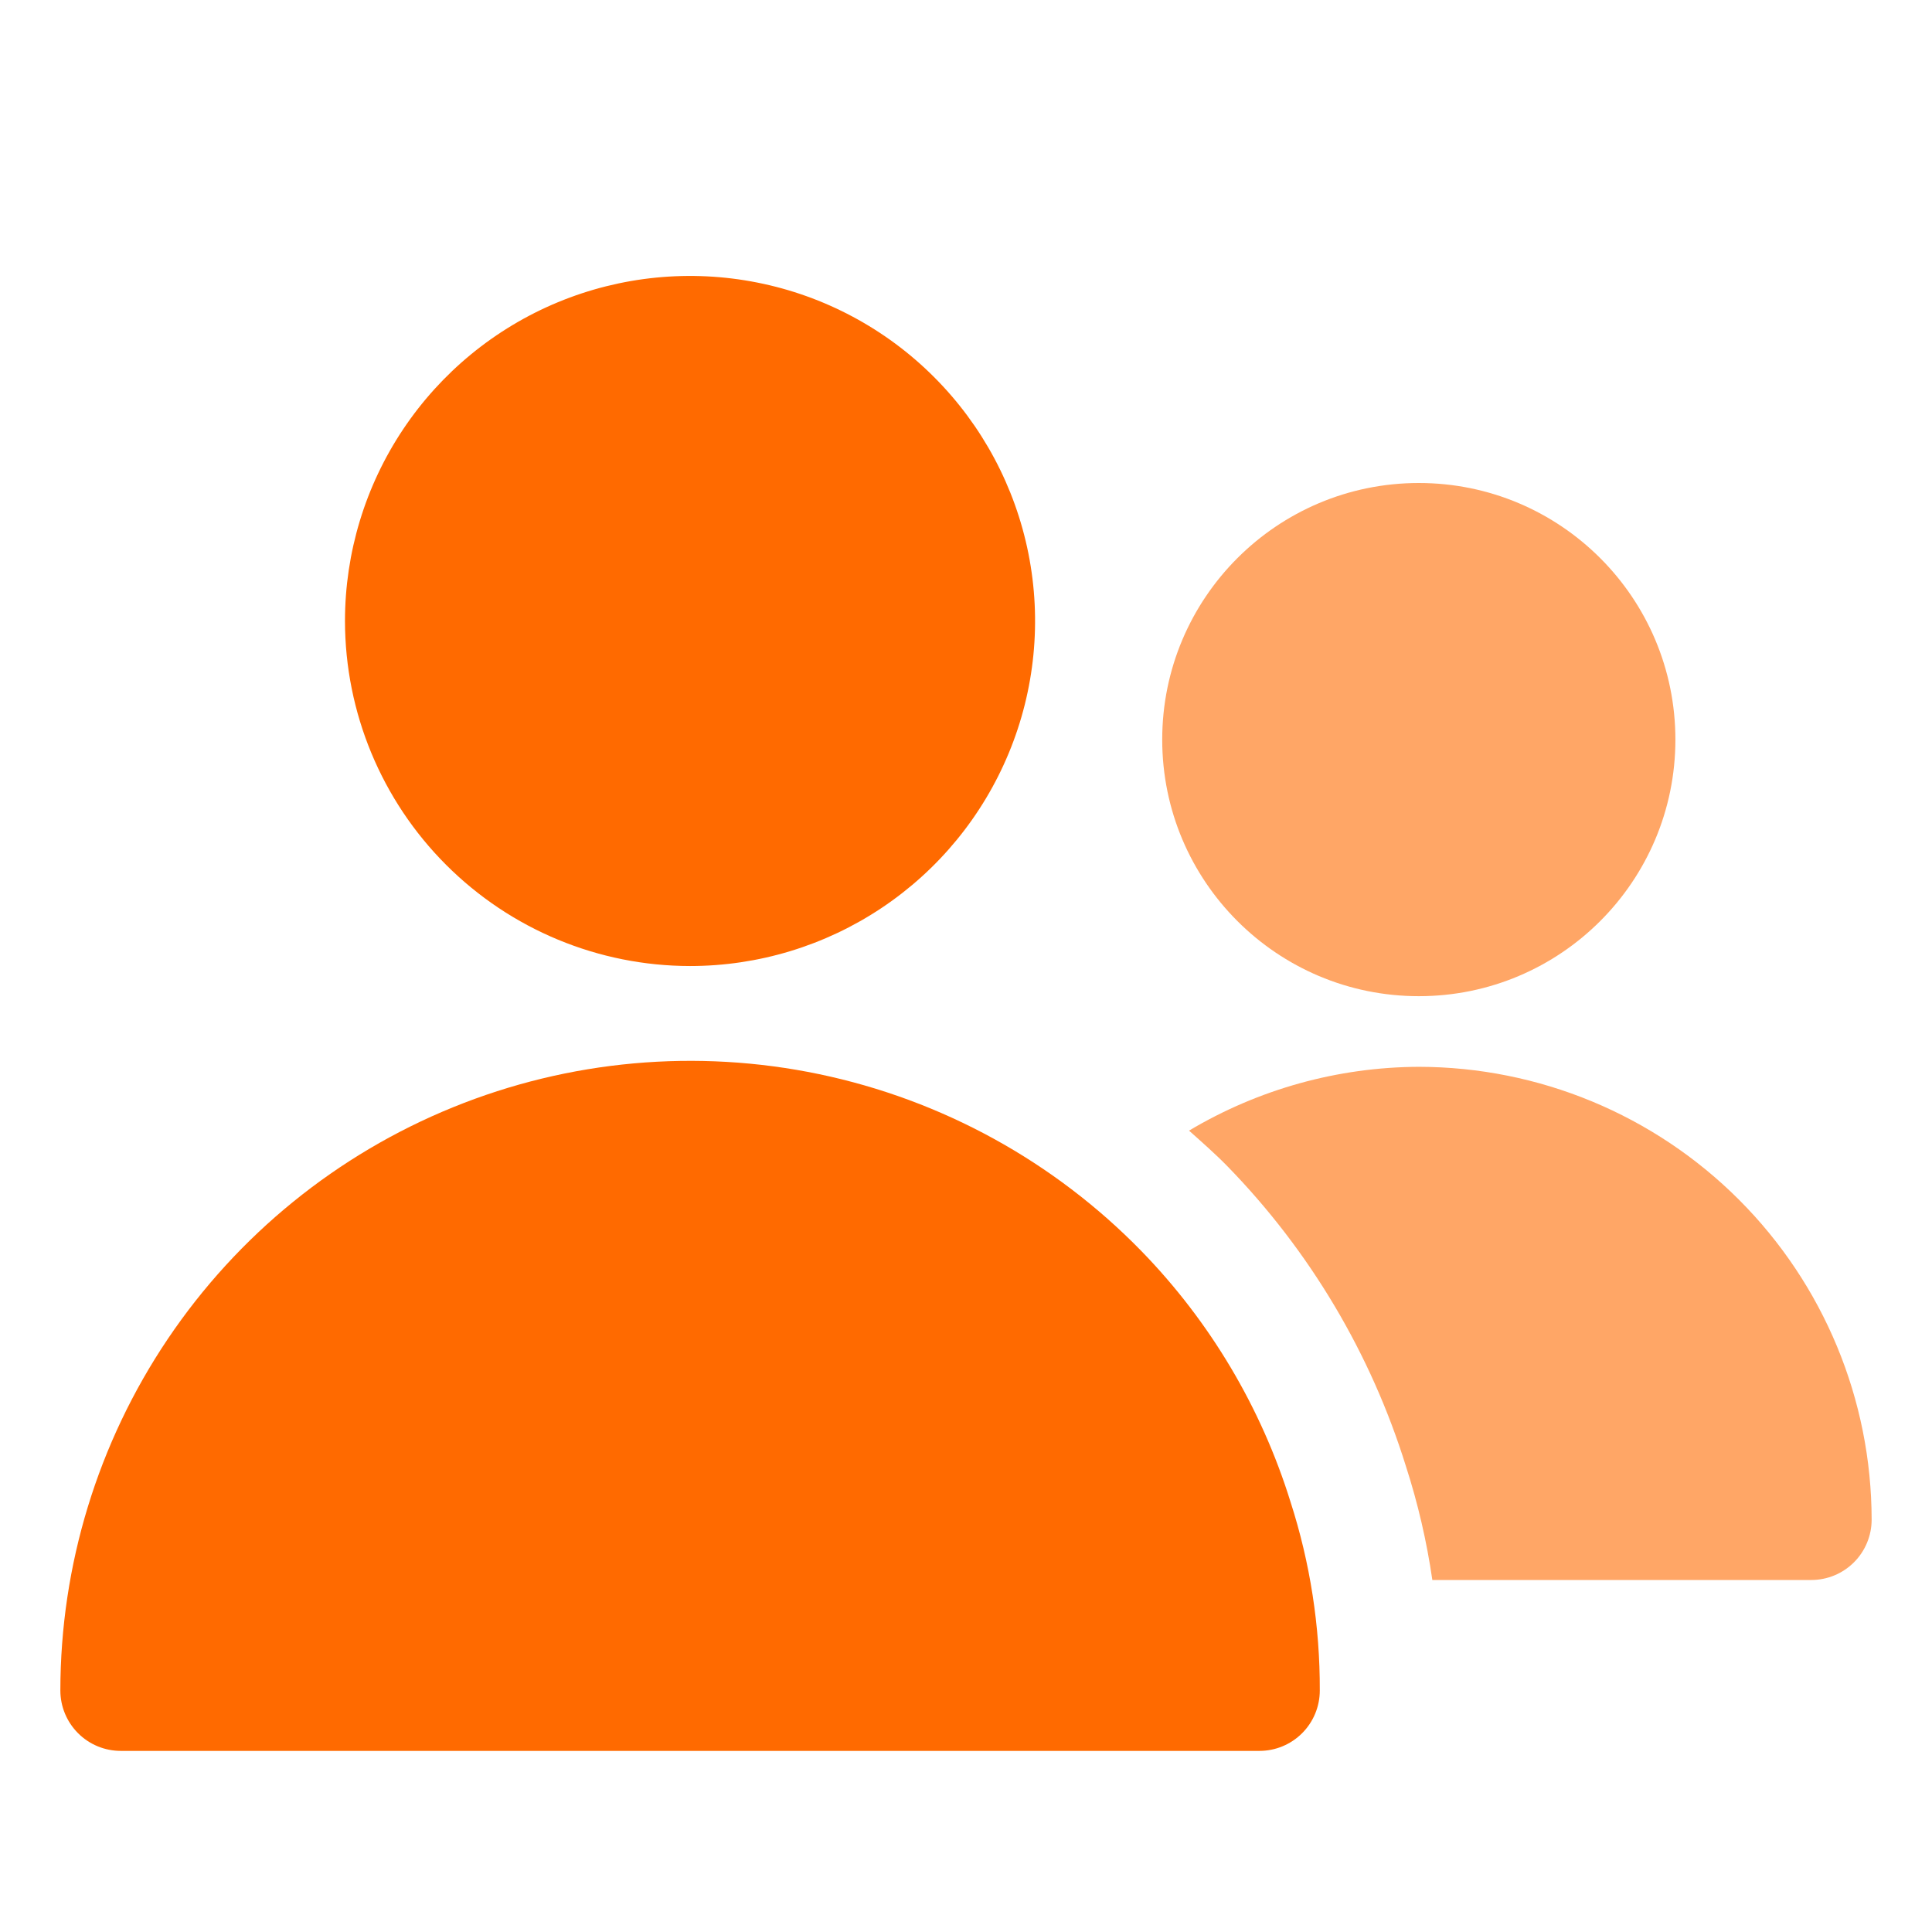
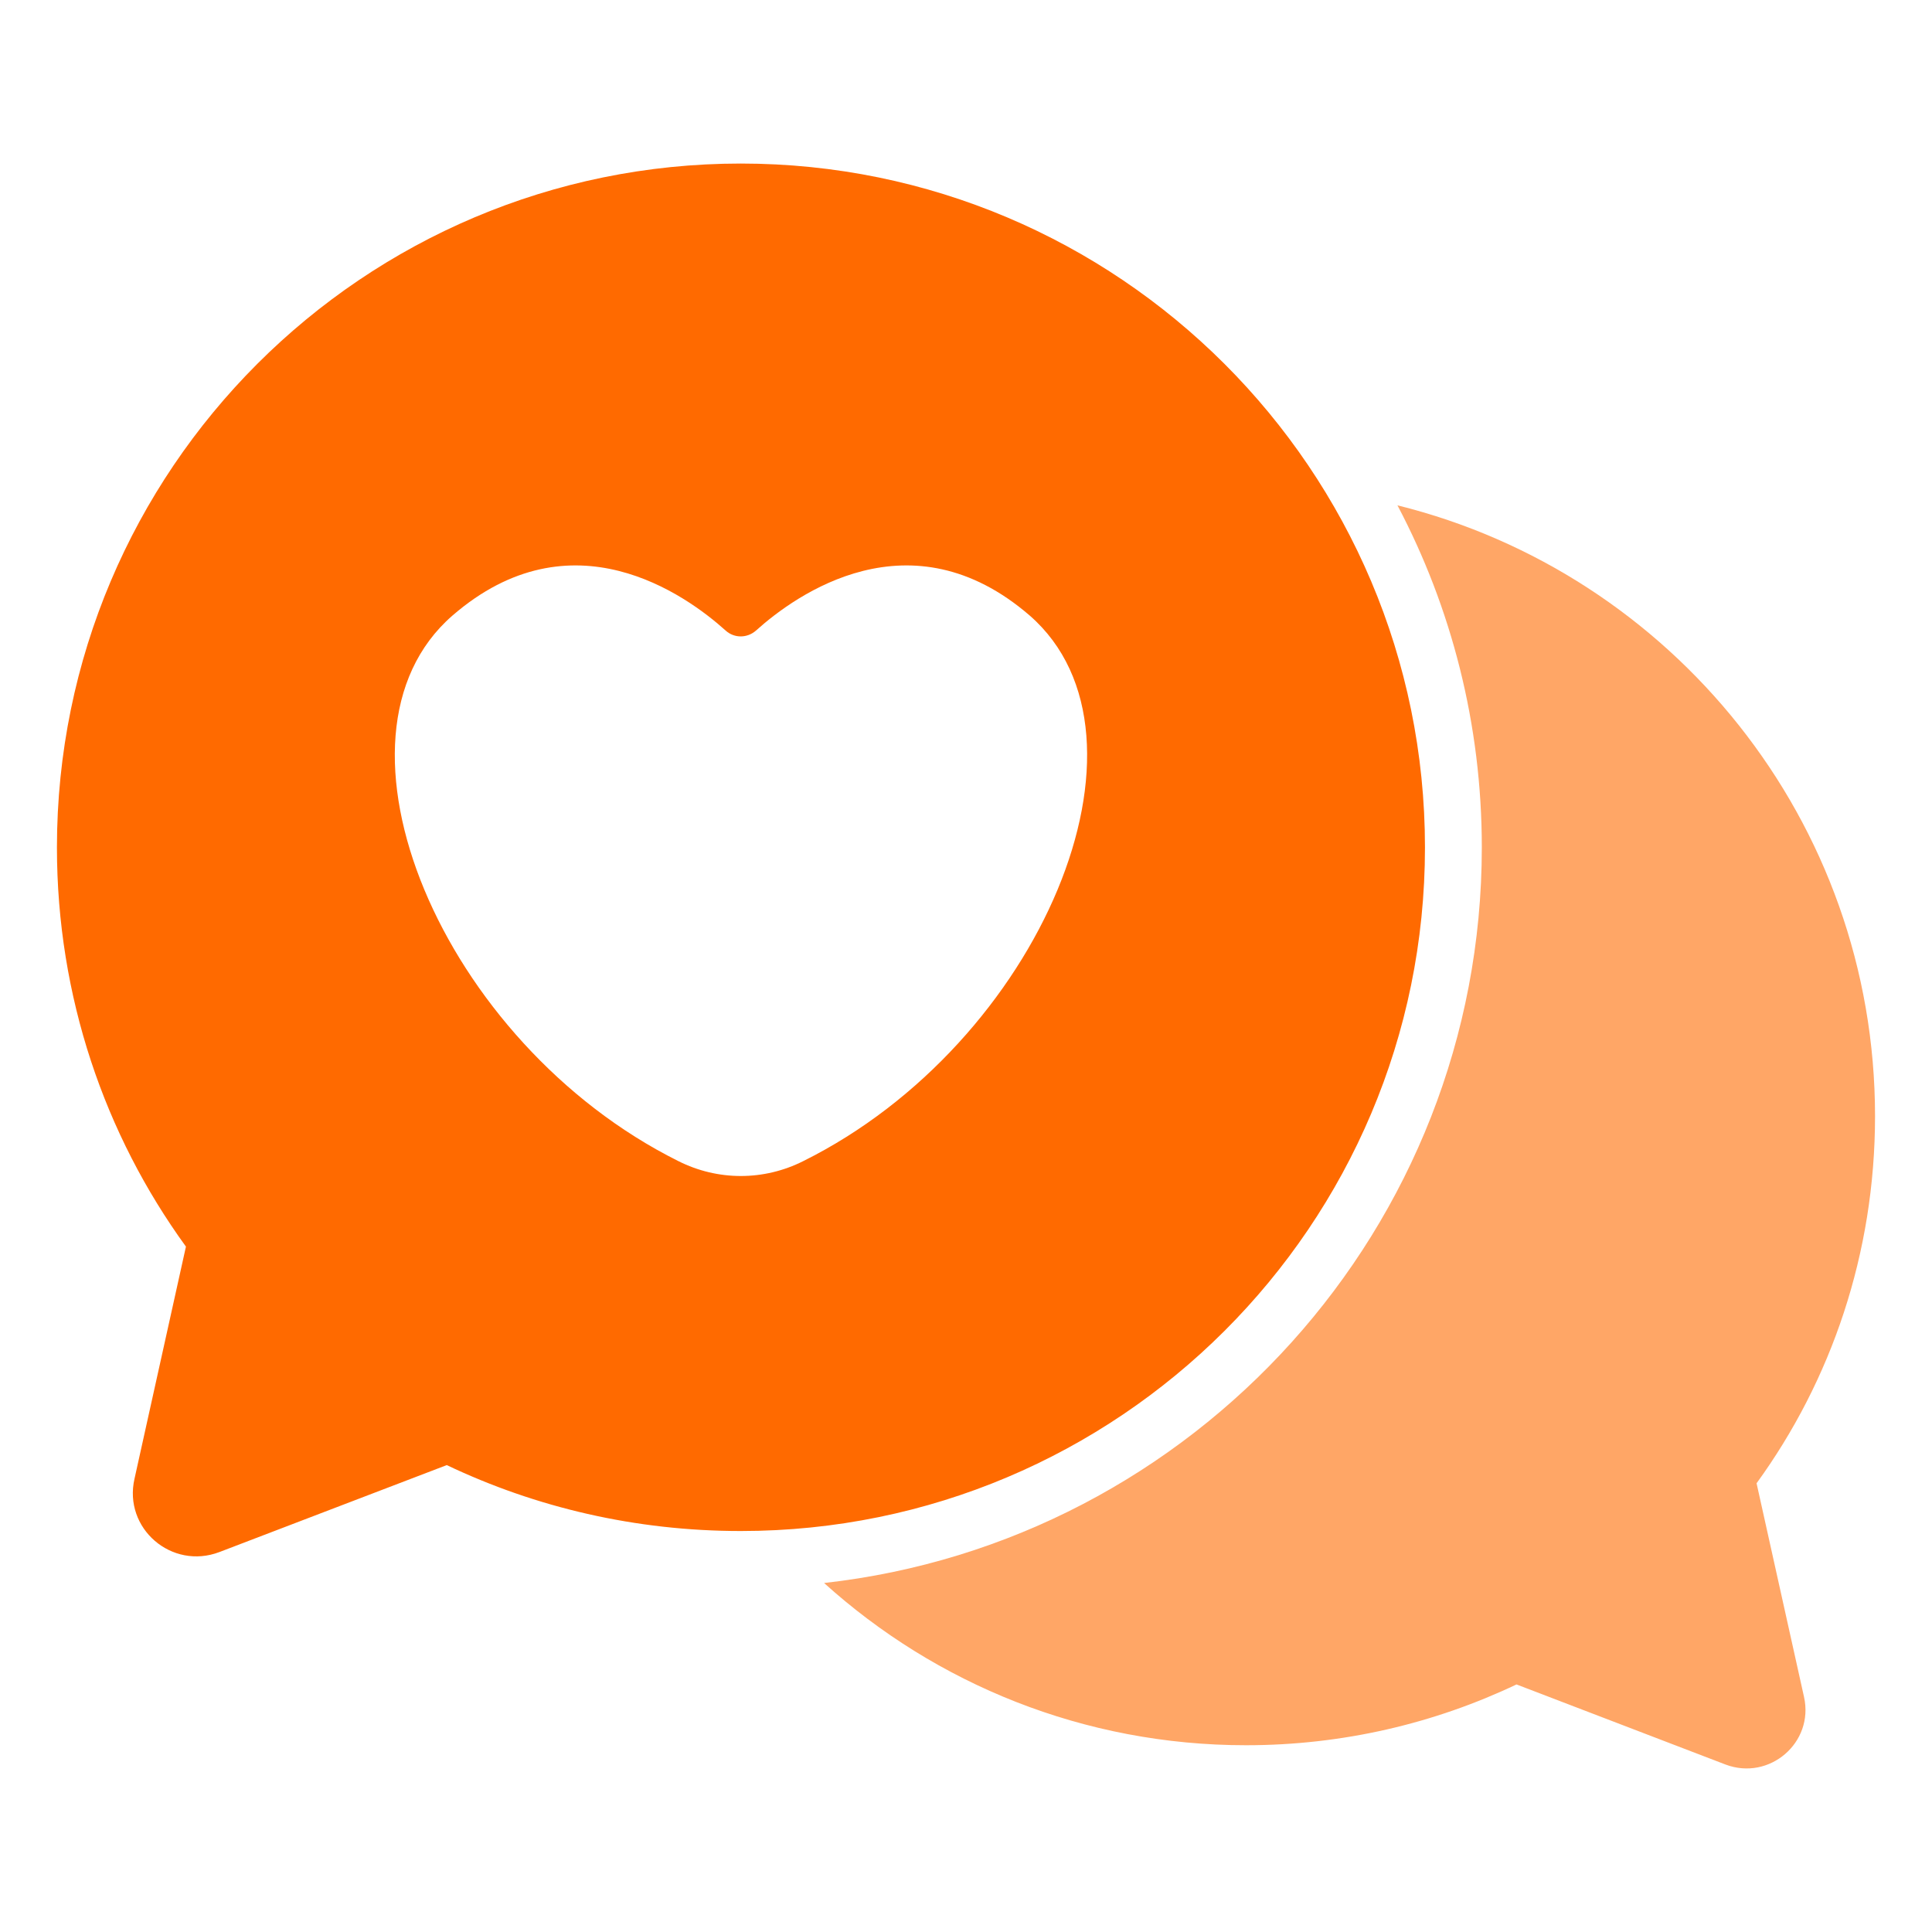
<svg xmlns="http://www.w3.org/2000/svg" width="66" height="66" viewBox="0 0 66 66" fill="none">
-   <path d="M23.572 33.001C25.904 33.001 28.183 32.309 30.121 31.014C32.06 29.719 33.57 27.878 34.462 25.724C35.355 23.57 35.588 21.2 35.133 18.913C34.678 16.627 33.555 14.526 31.906 12.878C30.258 11.229 28.157 10.107 25.871 9.653C23.584 9.198 21.214 9.432 19.06 10.324C16.906 11.217 15.066 12.728 13.771 14.666C12.476 16.605 11.785 18.884 11.785 21.215C11.788 24.34 13.031 27.337 15.241 29.546C17.451 31.756 20.447 32.998 23.572 33.001Z" fill="#FF6A00" />
-   <path d="M38.992 42.738C36.005 39.674 32.172 37.57 27.984 36.695C23.796 35.82 19.442 36.213 15.478 37.825C11.514 39.436 8.121 42.192 5.731 45.742C3.342 49.291 2.064 53.472 2.062 57.751C2.062 58.297 2.28 58.822 2.667 59.209C3.053 59.596 3.578 59.813 4.125 59.813H43.024C43.571 59.813 44.095 59.596 44.482 59.209C44.869 58.822 45.086 58.297 45.086 57.751C45.094 55.563 44.757 53.389 44.086 51.307C43.087 48.089 41.342 45.153 38.992 42.738Z" fill="#FF6A00" />
-   <path opacity="0.6" d="M48.469 34.031C53.31 34.031 57.234 30.107 57.234 25.266C57.234 20.424 53.31 16.5 48.469 16.5C43.628 16.5 39.703 20.424 39.703 25.266C39.703 30.107 43.628 34.031 48.469 34.031Z" fill="#FF6A00" />
-   <path opacity="0.6" d="M48.469 36.444C45.704 36.455 42.993 37.208 40.619 38.624C41.067 39.024 41.518 39.418 41.941 39.852C44.75 42.738 46.836 46.248 48.03 50.094C48.439 51.36 48.74 52.659 48.931 53.975H61.875C62.422 53.975 62.947 53.758 63.334 53.371C63.721 52.985 63.938 52.46 63.938 51.913C63.933 47.812 62.302 43.88 59.402 40.98C56.502 38.08 52.57 36.449 48.469 36.444Z" fill="#FF6A00" />
+   <path opacity="0.6" d="M61.628 57.97C61.977 59.532 60.444 60.843 58.949 60.28L51.806 57.543C49.01 58.872 45.875 59.62 42.566 59.62C37.023 59.62 31.967 57.523 28.152 54.078C40.78 52.67 50.621 41.936 50.621 28.949C50.621 24.737 49.583 20.758 47.739 17.263C57.105 19.583 64.054 28.047 64.054 38.131C64.054 42.819 62.56 47.157 60.007 50.671L61.628 57.97Z" fill="#FF6A00" />
+   <path d="M25.307 5.587C12.408 5.587 1.945 16.05 1.945 28.949C1.945 34.045 3.576 38.762 6.352 42.586L4.595 50.516C4.207 52.214 5.866 53.641 7.497 53.02L15.262 50.05C18.3 51.496 21.706 52.302 25.307 52.302C38.206 52.302 48.679 41.858 48.679 28.949C48.679 16.05 38.206 5.587 25.307 5.587ZM27.443 39.664C26.094 40.344 24.521 40.344 23.172 39.664C15.087 35.636 10.69 25.174 15.456 21.029C19.523 17.506 23.424 20.311 24.793 21.544C25.084 21.806 25.521 21.806 25.822 21.544C27.19 20.311 31.102 17.506 35.178 21.029C39.924 25.174 35.547 35.636 27.443 39.664Z" fill="#FF6A00" />
</svg>
